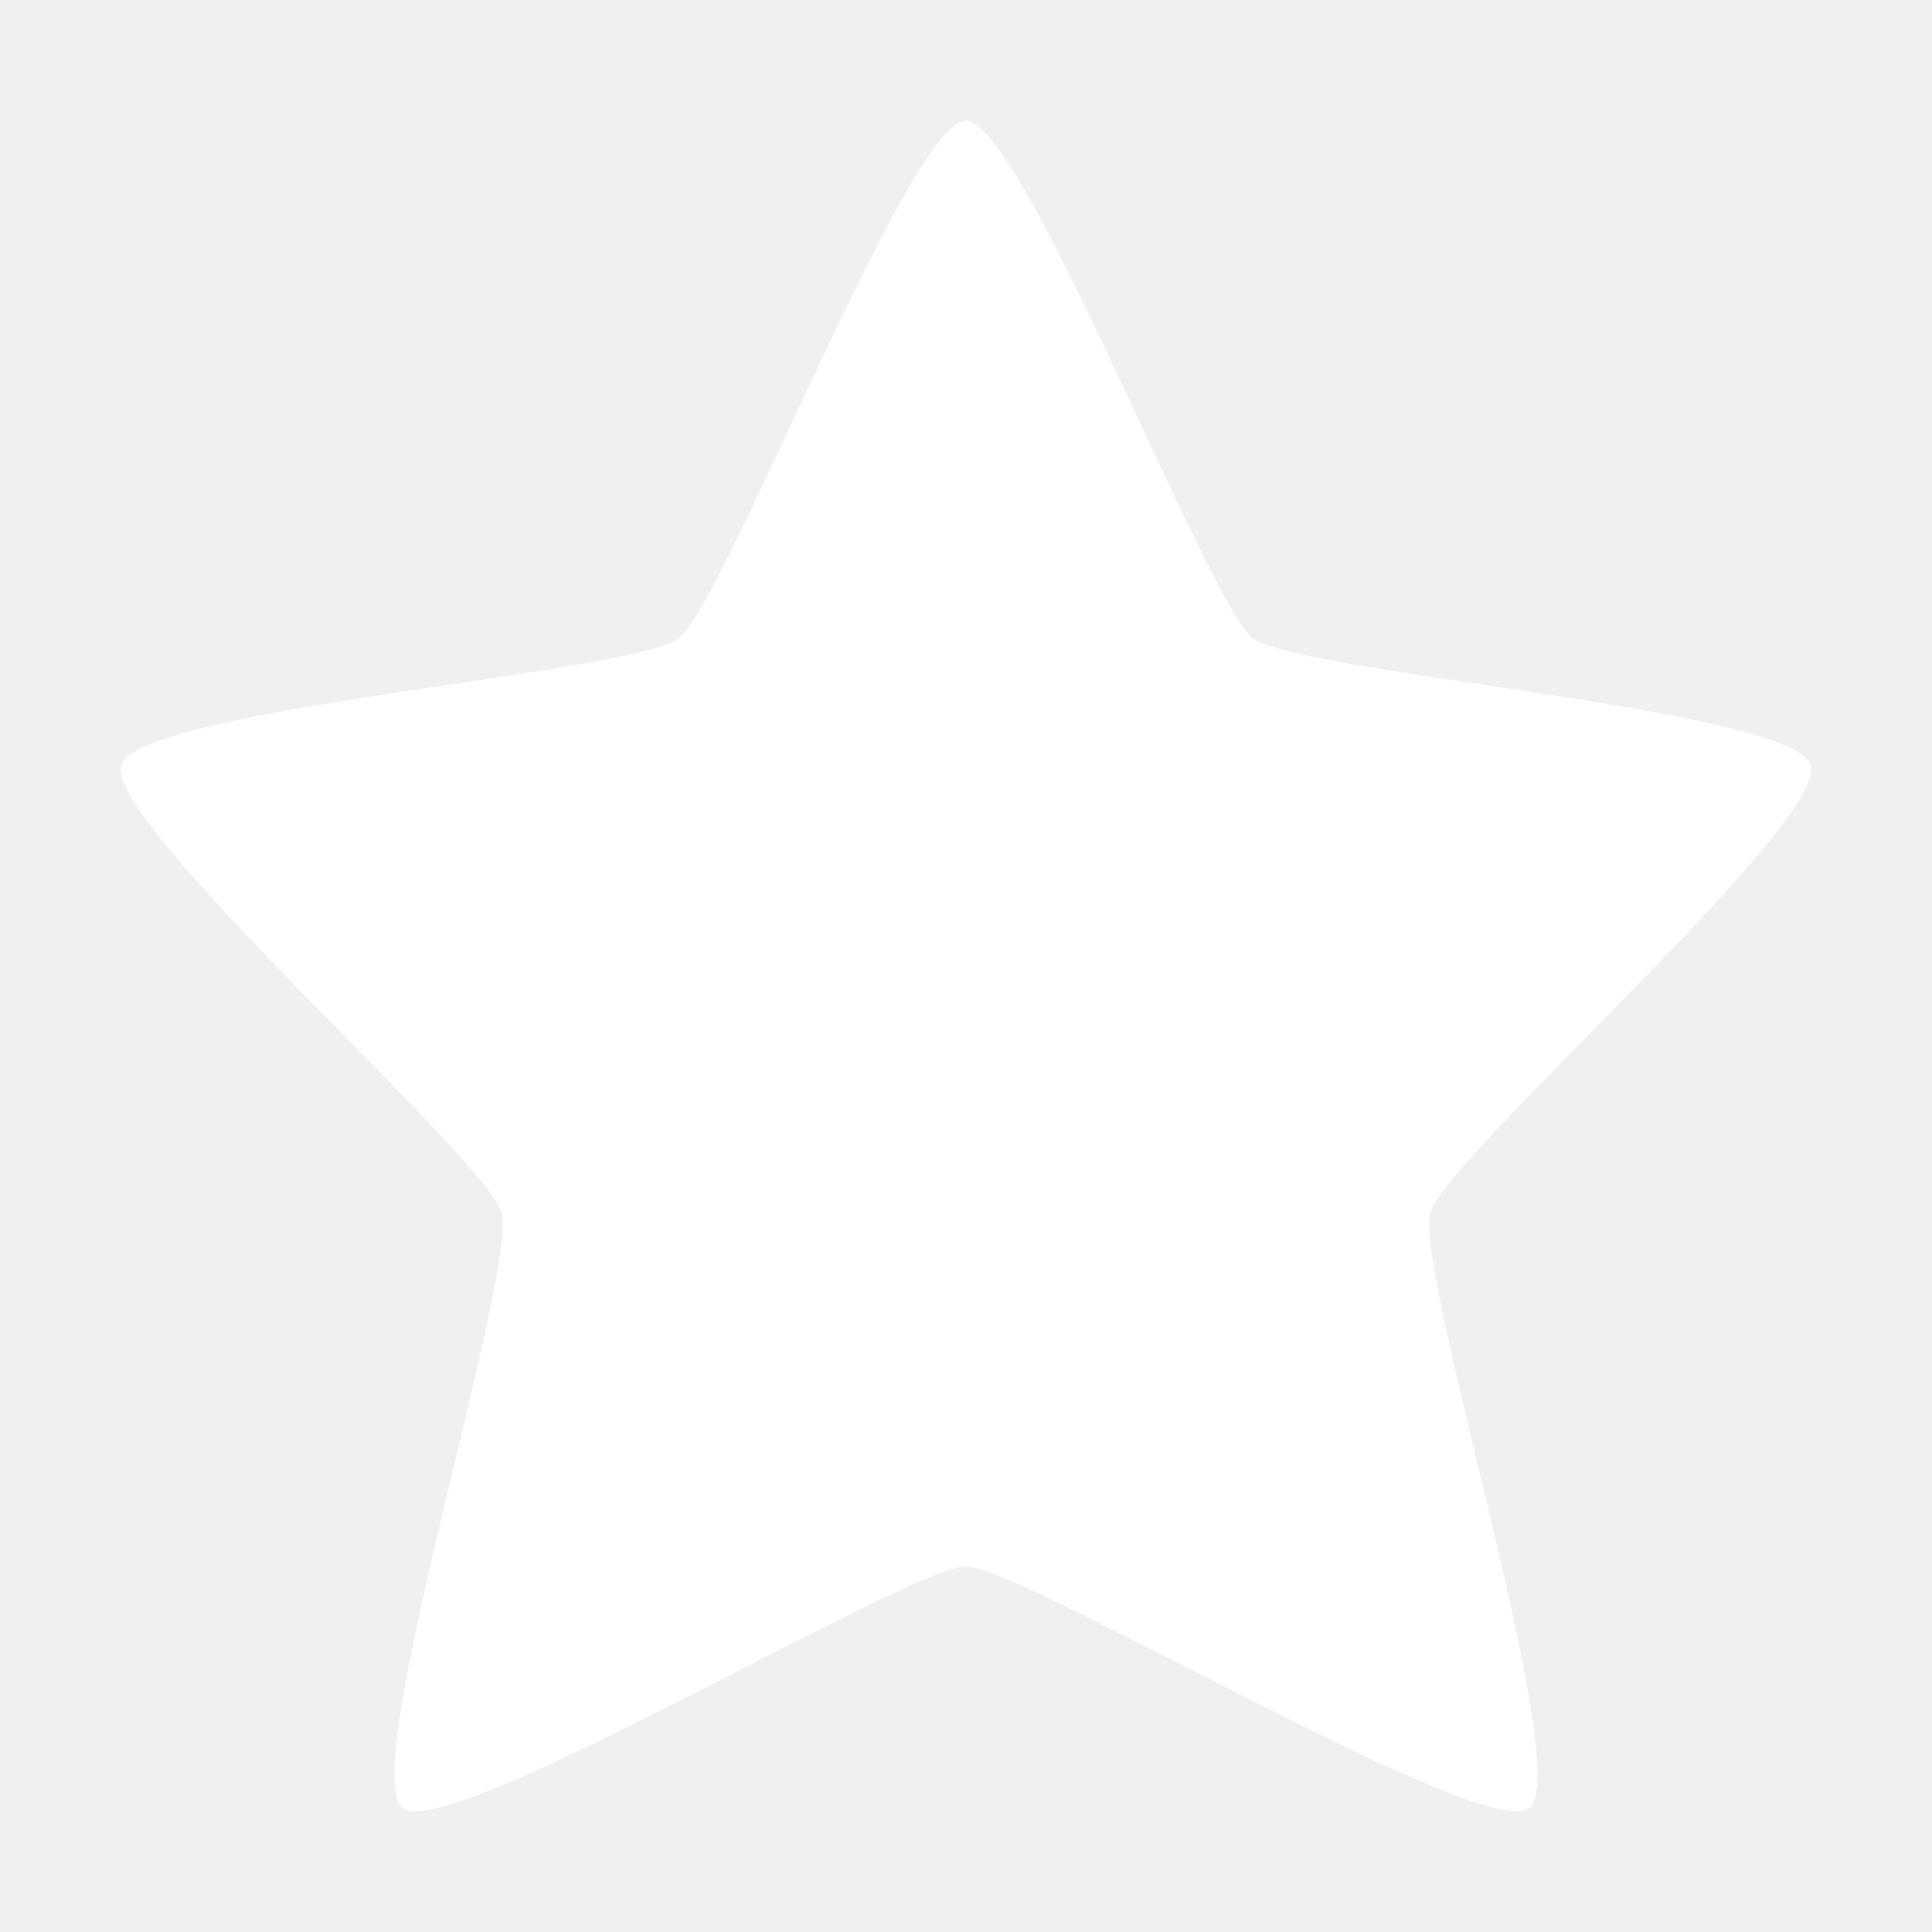
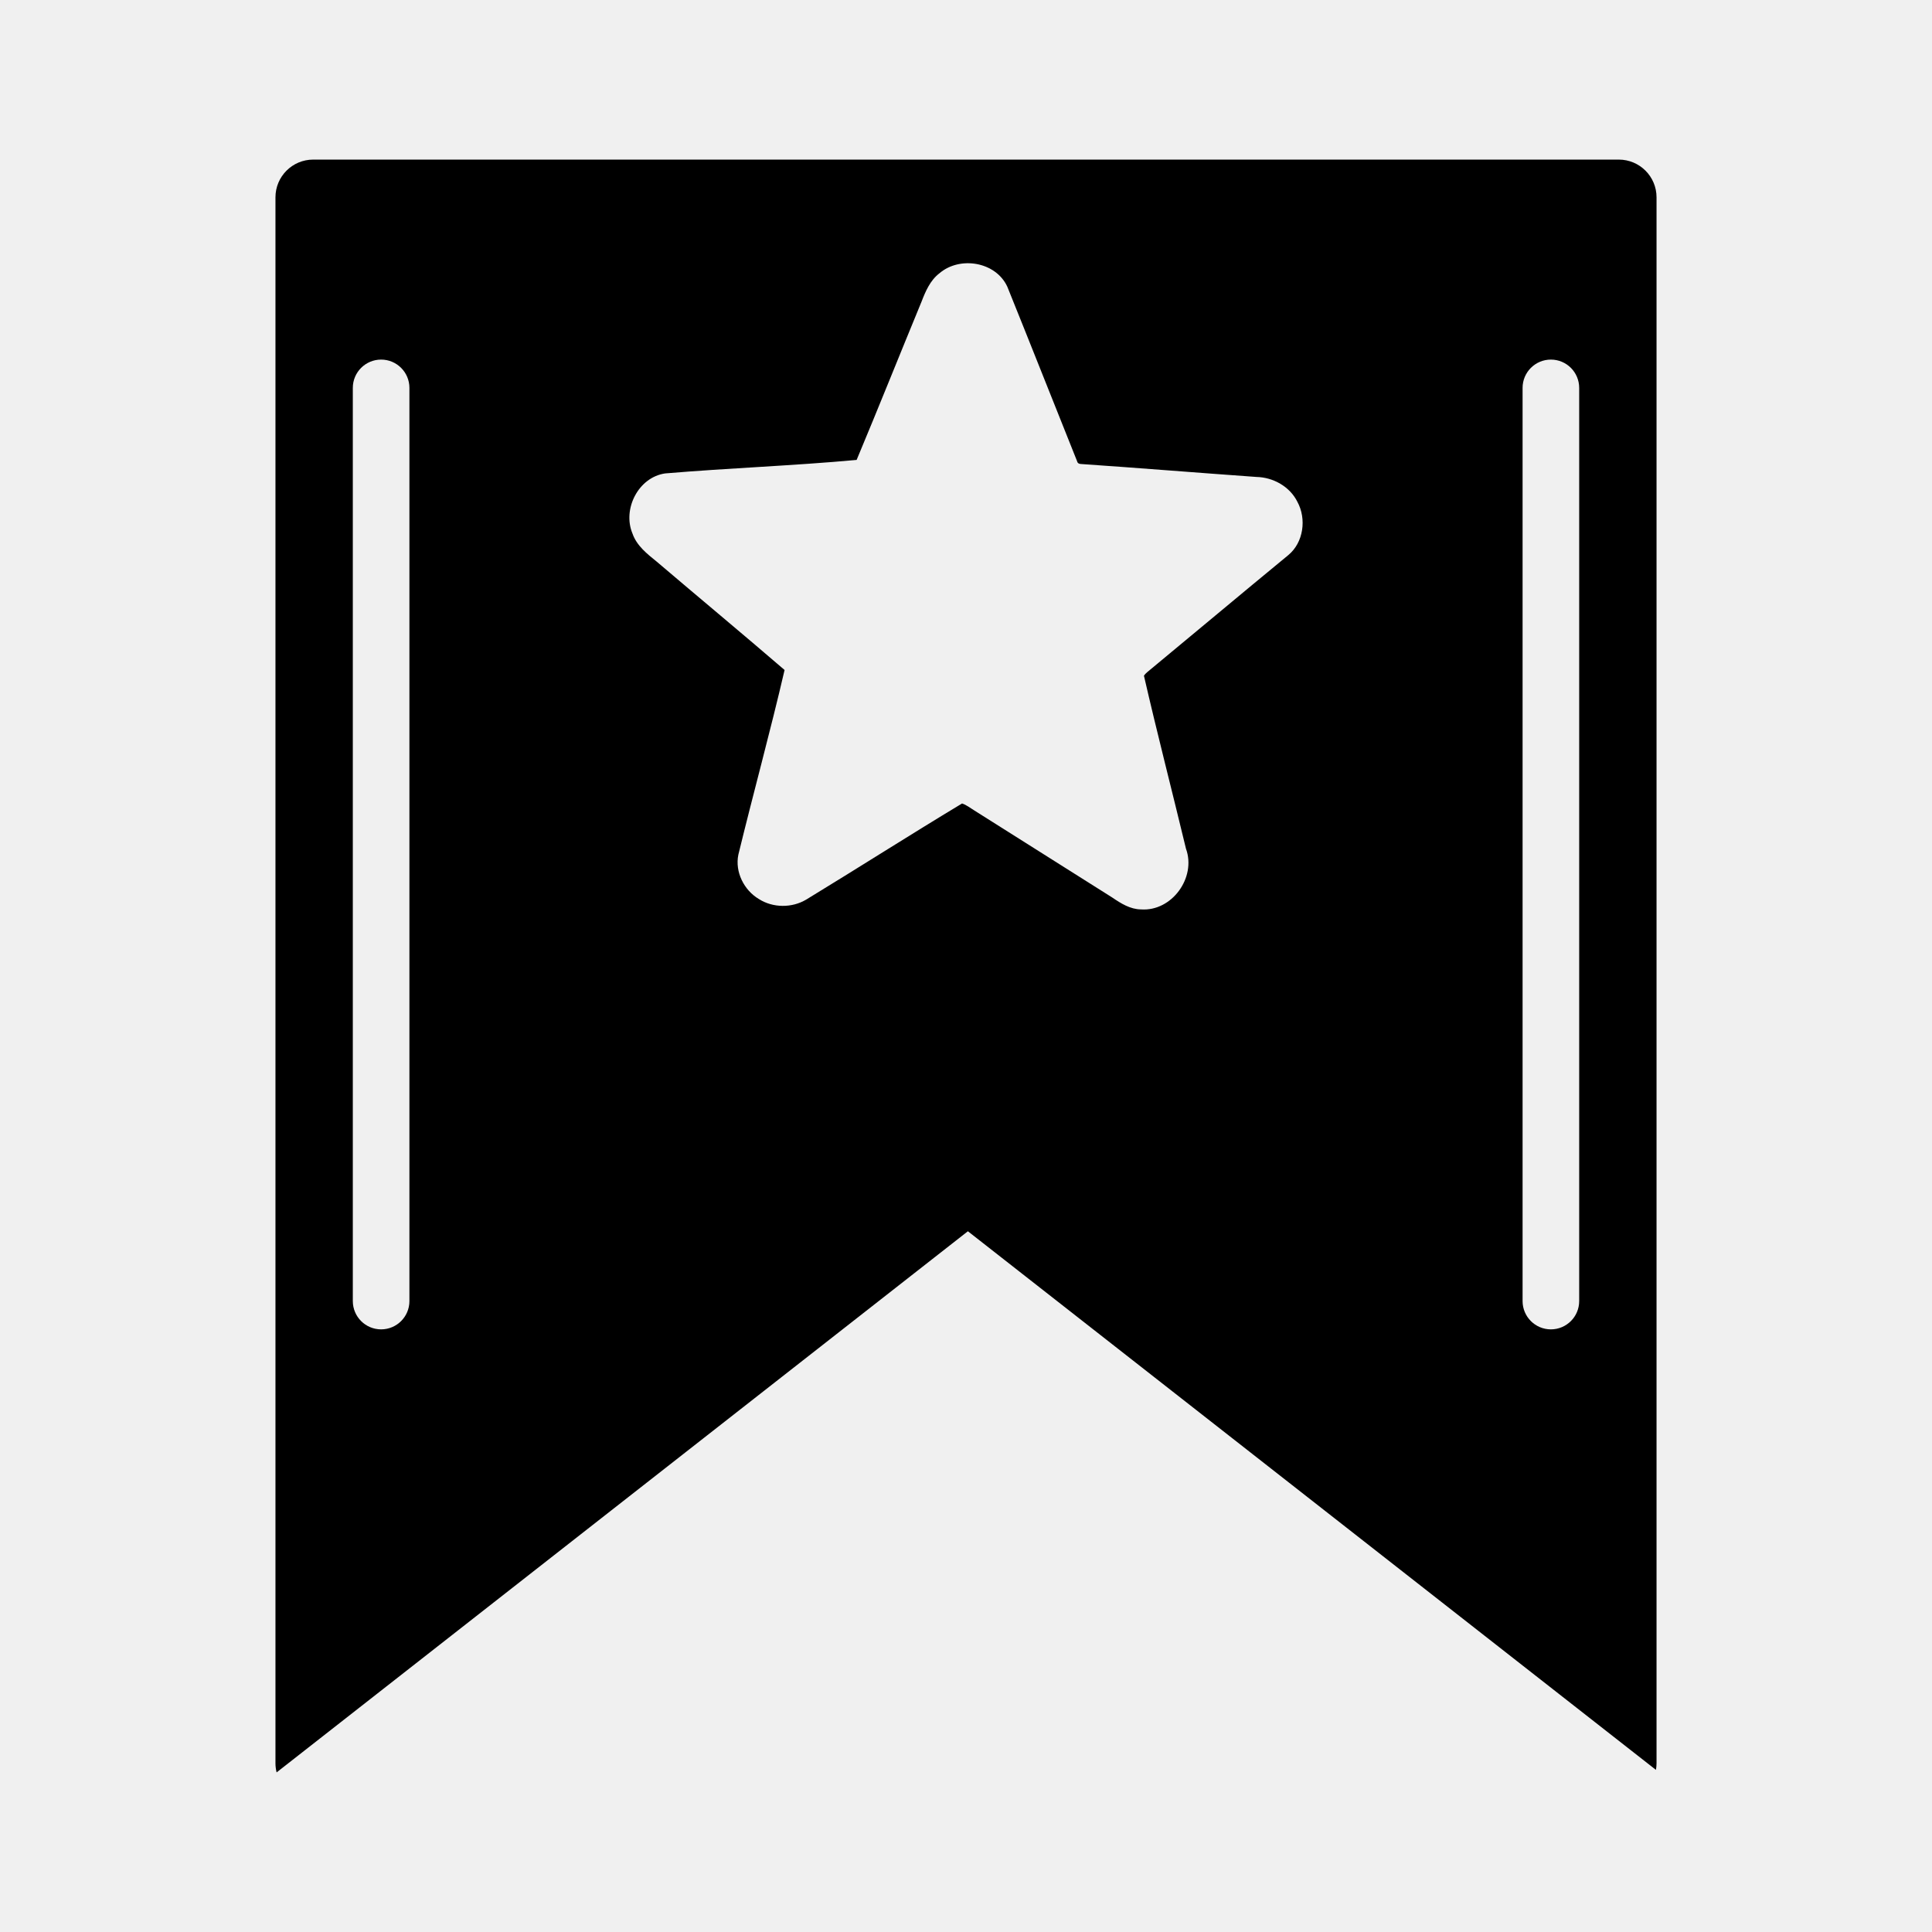
- <svg xmlns="http://www.w3.org/2000/svg" height="32" width="32" viewBox="0 0 32 32" version="1.1">
-   <g transform="translate(0,16)" fill="#fff">
-     <path d="m16-14c0.945 0 3.991 7.992 4.755 8.575 0.764 0.583 8.943 1.157 9.235 2.1 0.292 0.944-6.004 6.456-6.296 7.4-0.292 0.944 2.398 9.29 1.634 9.873-0.764 0.583-8.383-4.002-9.328-4.002-0.945 0-8.564 4.585-9.329 4.002-0.764-0.584 1.926-8.93 1.634-9.873s-6.588-6.456-6.296-7.4c0.292-0.944 8.47-1.517 9.234-2.1 0.765-0.583 3.811-8.575 4.756-8.575z" />
-     <path opacity=".3" d="m88-14c0.945 0 3.991 7.992 4.755 8.575 0.764 0.583 8.943 1.157 9.235 2.1 0.292 0.944-6.004 6.456-6.296 7.4-0.292 0.944 2.398 9.29 1.634 9.873-0.764 0.583-8.383-4.002-9.328-4.002-0.945 0-8.564 4.585-9.329 4.002-0.764-0.583 1.926-8.929 1.634-9.873-0.292-0.944-6.588-6.456-6.296-7.4 0.292-0.944 8.47-1.517 9.235-2.1 0.764-0.583 3.811-8.575 4.755-8.575z" />
-     <path opacity=".7" d="m34.344 13.406c-0.172 0.088-0.315 0.187-0.344 0.282-0.282 0.911 5.581 6.044 6.25 7.25 0.063-0.401 0.105-0.738 0.062-0.875-0.247-0.8-4.759-4.854-5.969-6.656zm27.312 0c-1.21 1.802-5.721 5.857-5.969 6.656-0.042 0.137-0.001 0.474 0.062 0.875 0.669-1.206 6.532-6.339 6.25-7.25-0.029-0.094-0.172-0.194-0.344-0.281zm-13.656 12.532c-0.945 0-8.579 4.583-9.344 4-0.032-0.024-0.042-0.075-0.062-0.125-0.061 0.572-0.083 1.014 0.062 1.125 0.764 0.583 8.399-4 9.344-4 0.945 0 8.579 4.583 9.344 4 0.146-0.111 0.124-0.553 0.062-1.125-0.02 0.05-0.031 0.101-0.062 0.125-0.764 0.583-8.399-4-9.344-4z" transform="translate(0,-16)" />
-   </g>
+ <svg xmlns="http://www.w3.org/2000/svg" version="1.1" id="Layer_1" x="0px" y="0px" width="512px" height="512px" viewBox="0 0 512 512" enable-background="new 0 0 512 512" xml:space="preserve">
+   <path d="M429,42.295H83c-5.523,0-10,4.477-10,10v415c0,0.833,0.113,1.637,0.305,2.41L256.5,326.295l182.339,142.74  c0.1-0.566,0.161-1.146,0.161-1.74v-415C439,46.772,434.523,42.295,429,42.295z M108.5,344.795c0,4.143-3.358,7.5-7.5,7.5  s-7.5-3.357-7.5-7.5v-242c0-4.142,3.358-7.5,7.5-7.5s7.5,3.358,7.5,7.5V344.795z M341.397,147.122  c-12.481,10.265-24.852,20.657-37.307,30.953c-0.341,0.3-0.694,0.609-0.934,1.002c3.52,15.313,7.462,30.543,11.138,45.826  c2.793,7.663-3.739,16.701-11.943,16.099c-2.834-0.035-5.302-1.589-7.563-3.13c-12.209-7.712-24.426-15.42-36.638-23.125  c-1.041-0.636-2.021-1.434-3.193-1.816c-13.847,8.341-27.486,17.056-41.298,25.465c-3.799,2.268-8.843,2.237-12.571-0.158  c-3.929-2.341-6.351-7.169-5.421-11.723c3.979-16.338,8.457-32.591,12.254-48.961c-11.218-9.655-22.612-19.118-33.883-28.712  c-2.553-2.067-5.321-4.233-6.428-7.458c-2.707-6.474,1.577-14.915,8.672-15.925c16.886-1.427,33.888-2.028,50.735-3.575  c5.827-13.924,11.429-27.953,17.187-41.912c1.071-2.784,2.31-5.684,4.755-7.55c5.413-4.631,14.907-3.081,17.98,3.532  c6.224,15.417,12.336,30.883,18.521,46.32c0.104,0.524,0.598,0.697,1.08,0.697c15.479,1.061,30.943,2.322,46.418,3.424  c4.443,0.092,8.848,2.538,10.854,6.571C346.294,137.493,345.463,143.779,341.397,147.122z M418.5,344.795c0,4.143-3.357,7.5-7.5,7.5  s-7.5-3.357-7.5-7.5v-242c0-4.142,3.357-7.5,7.5-7.5s7.5,3.358,7.5,7.5V344.795z" />
</svg>
